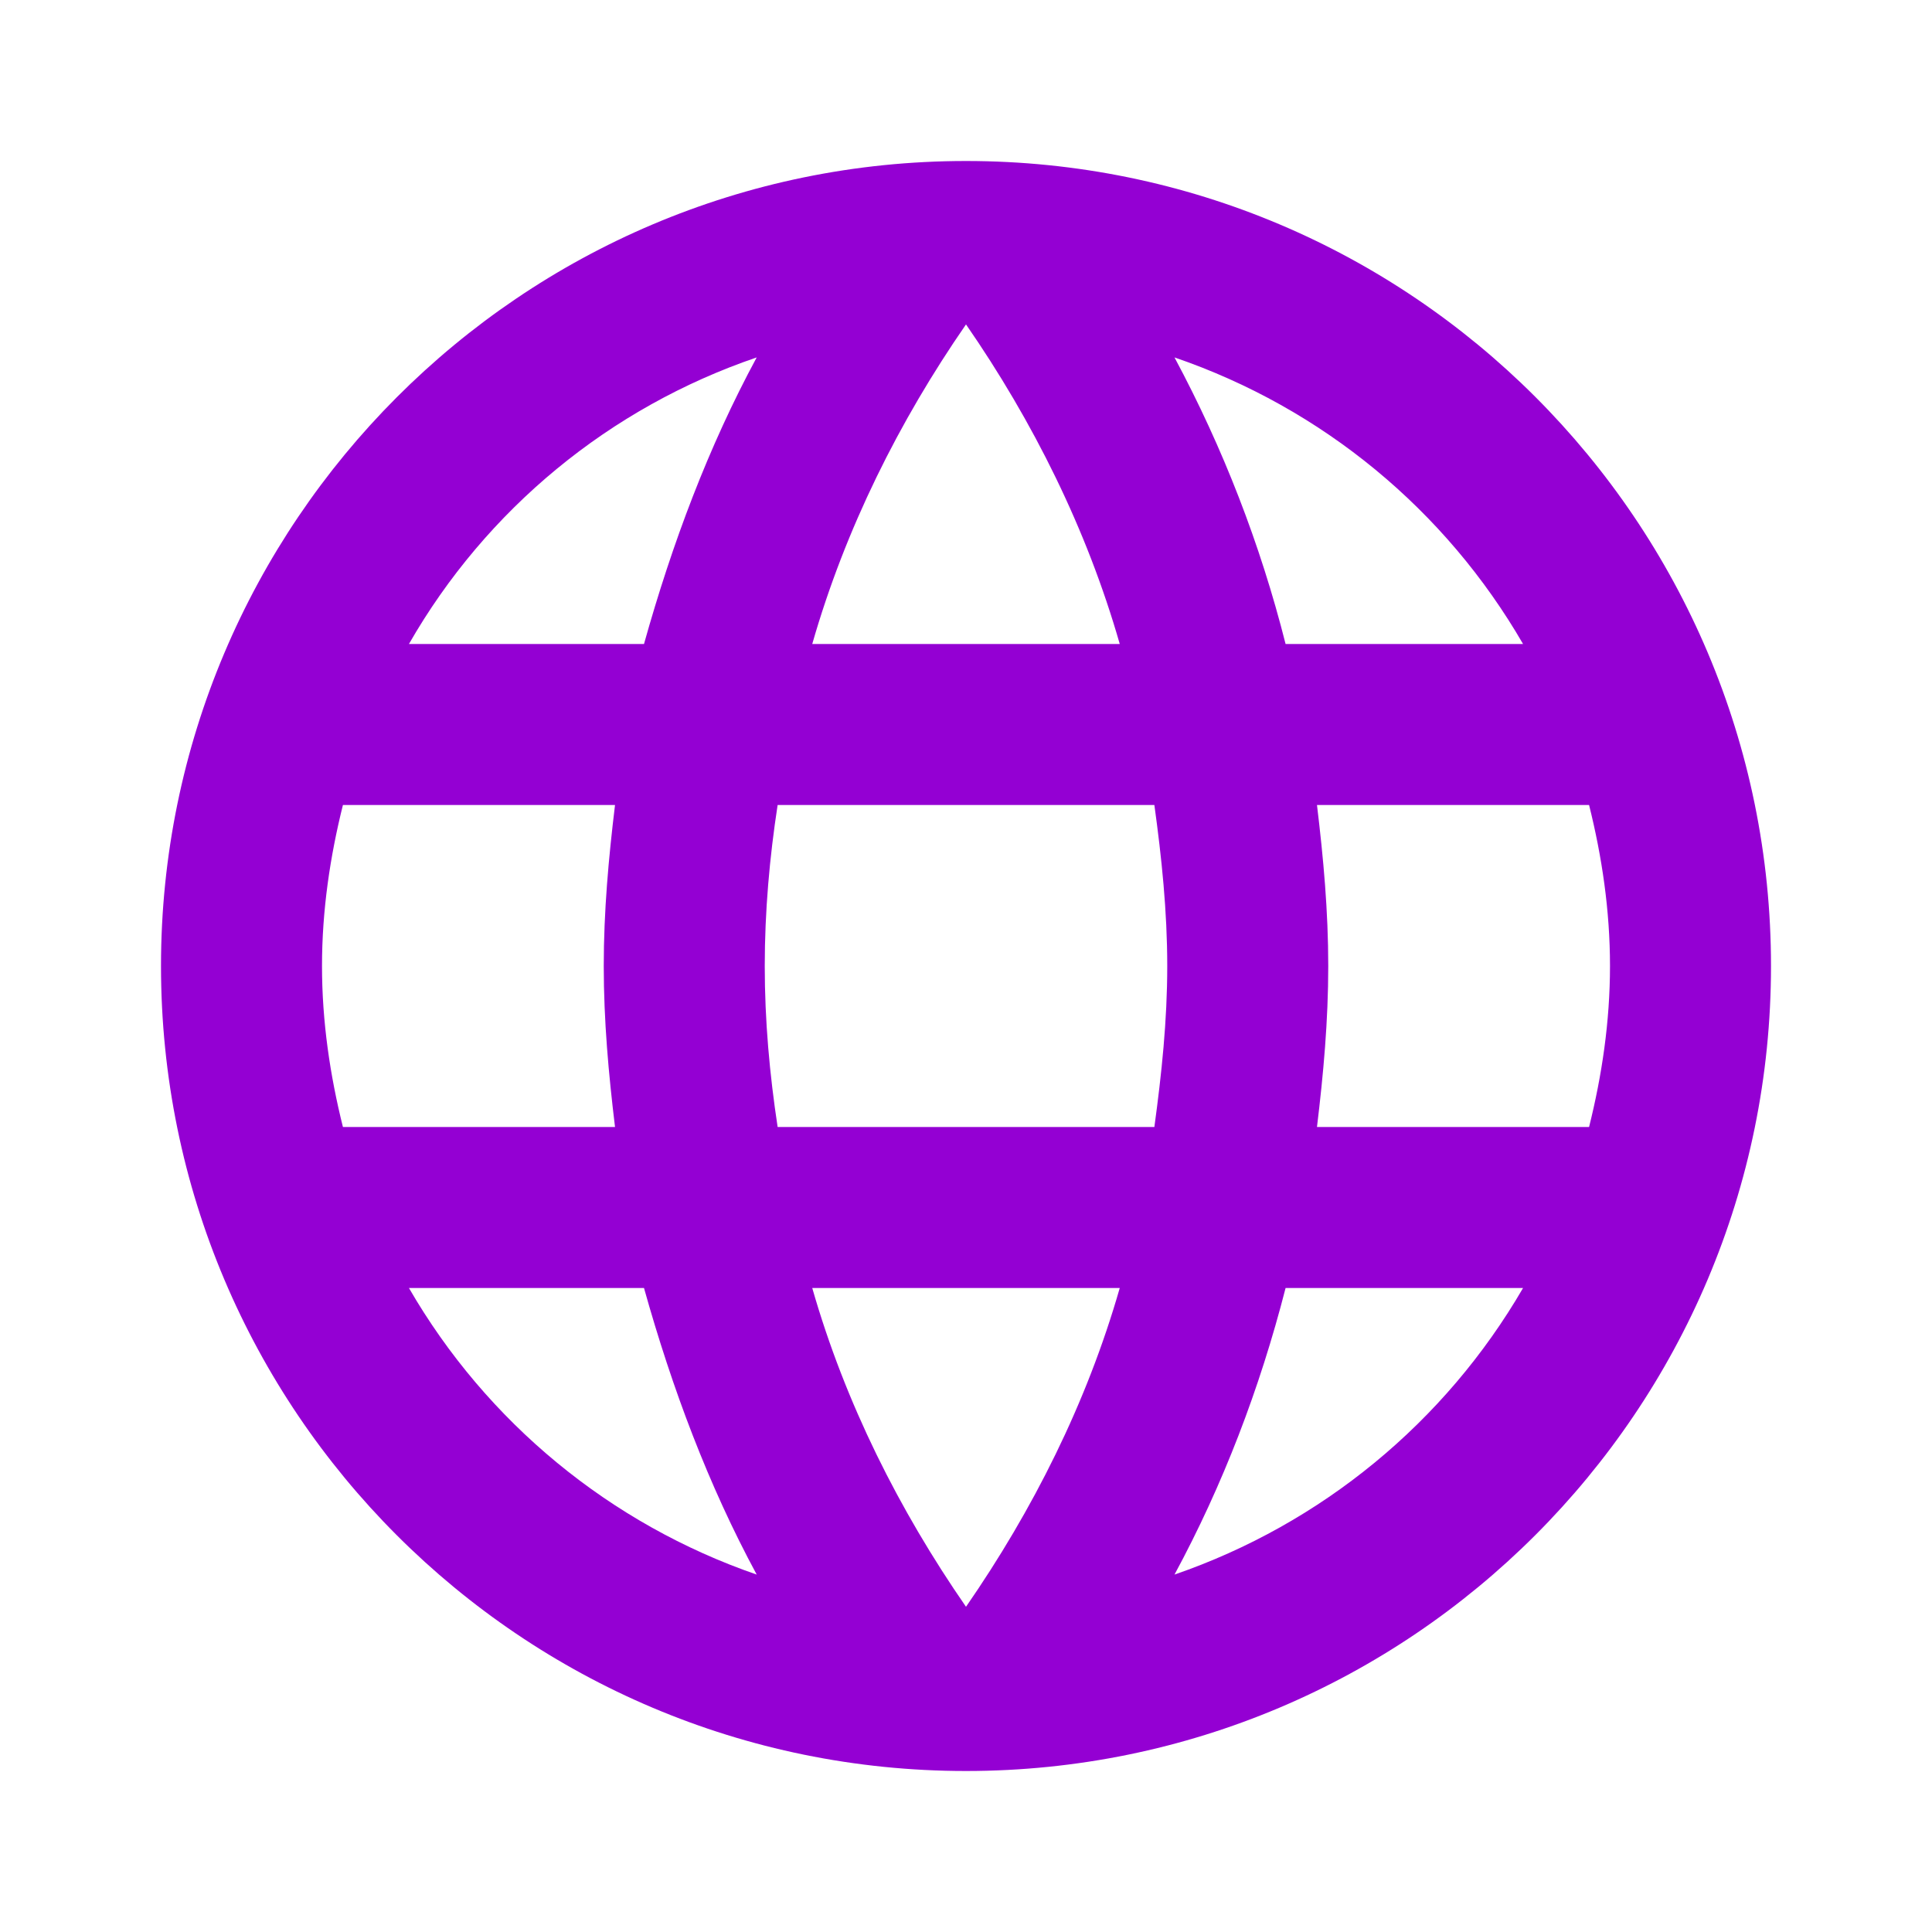
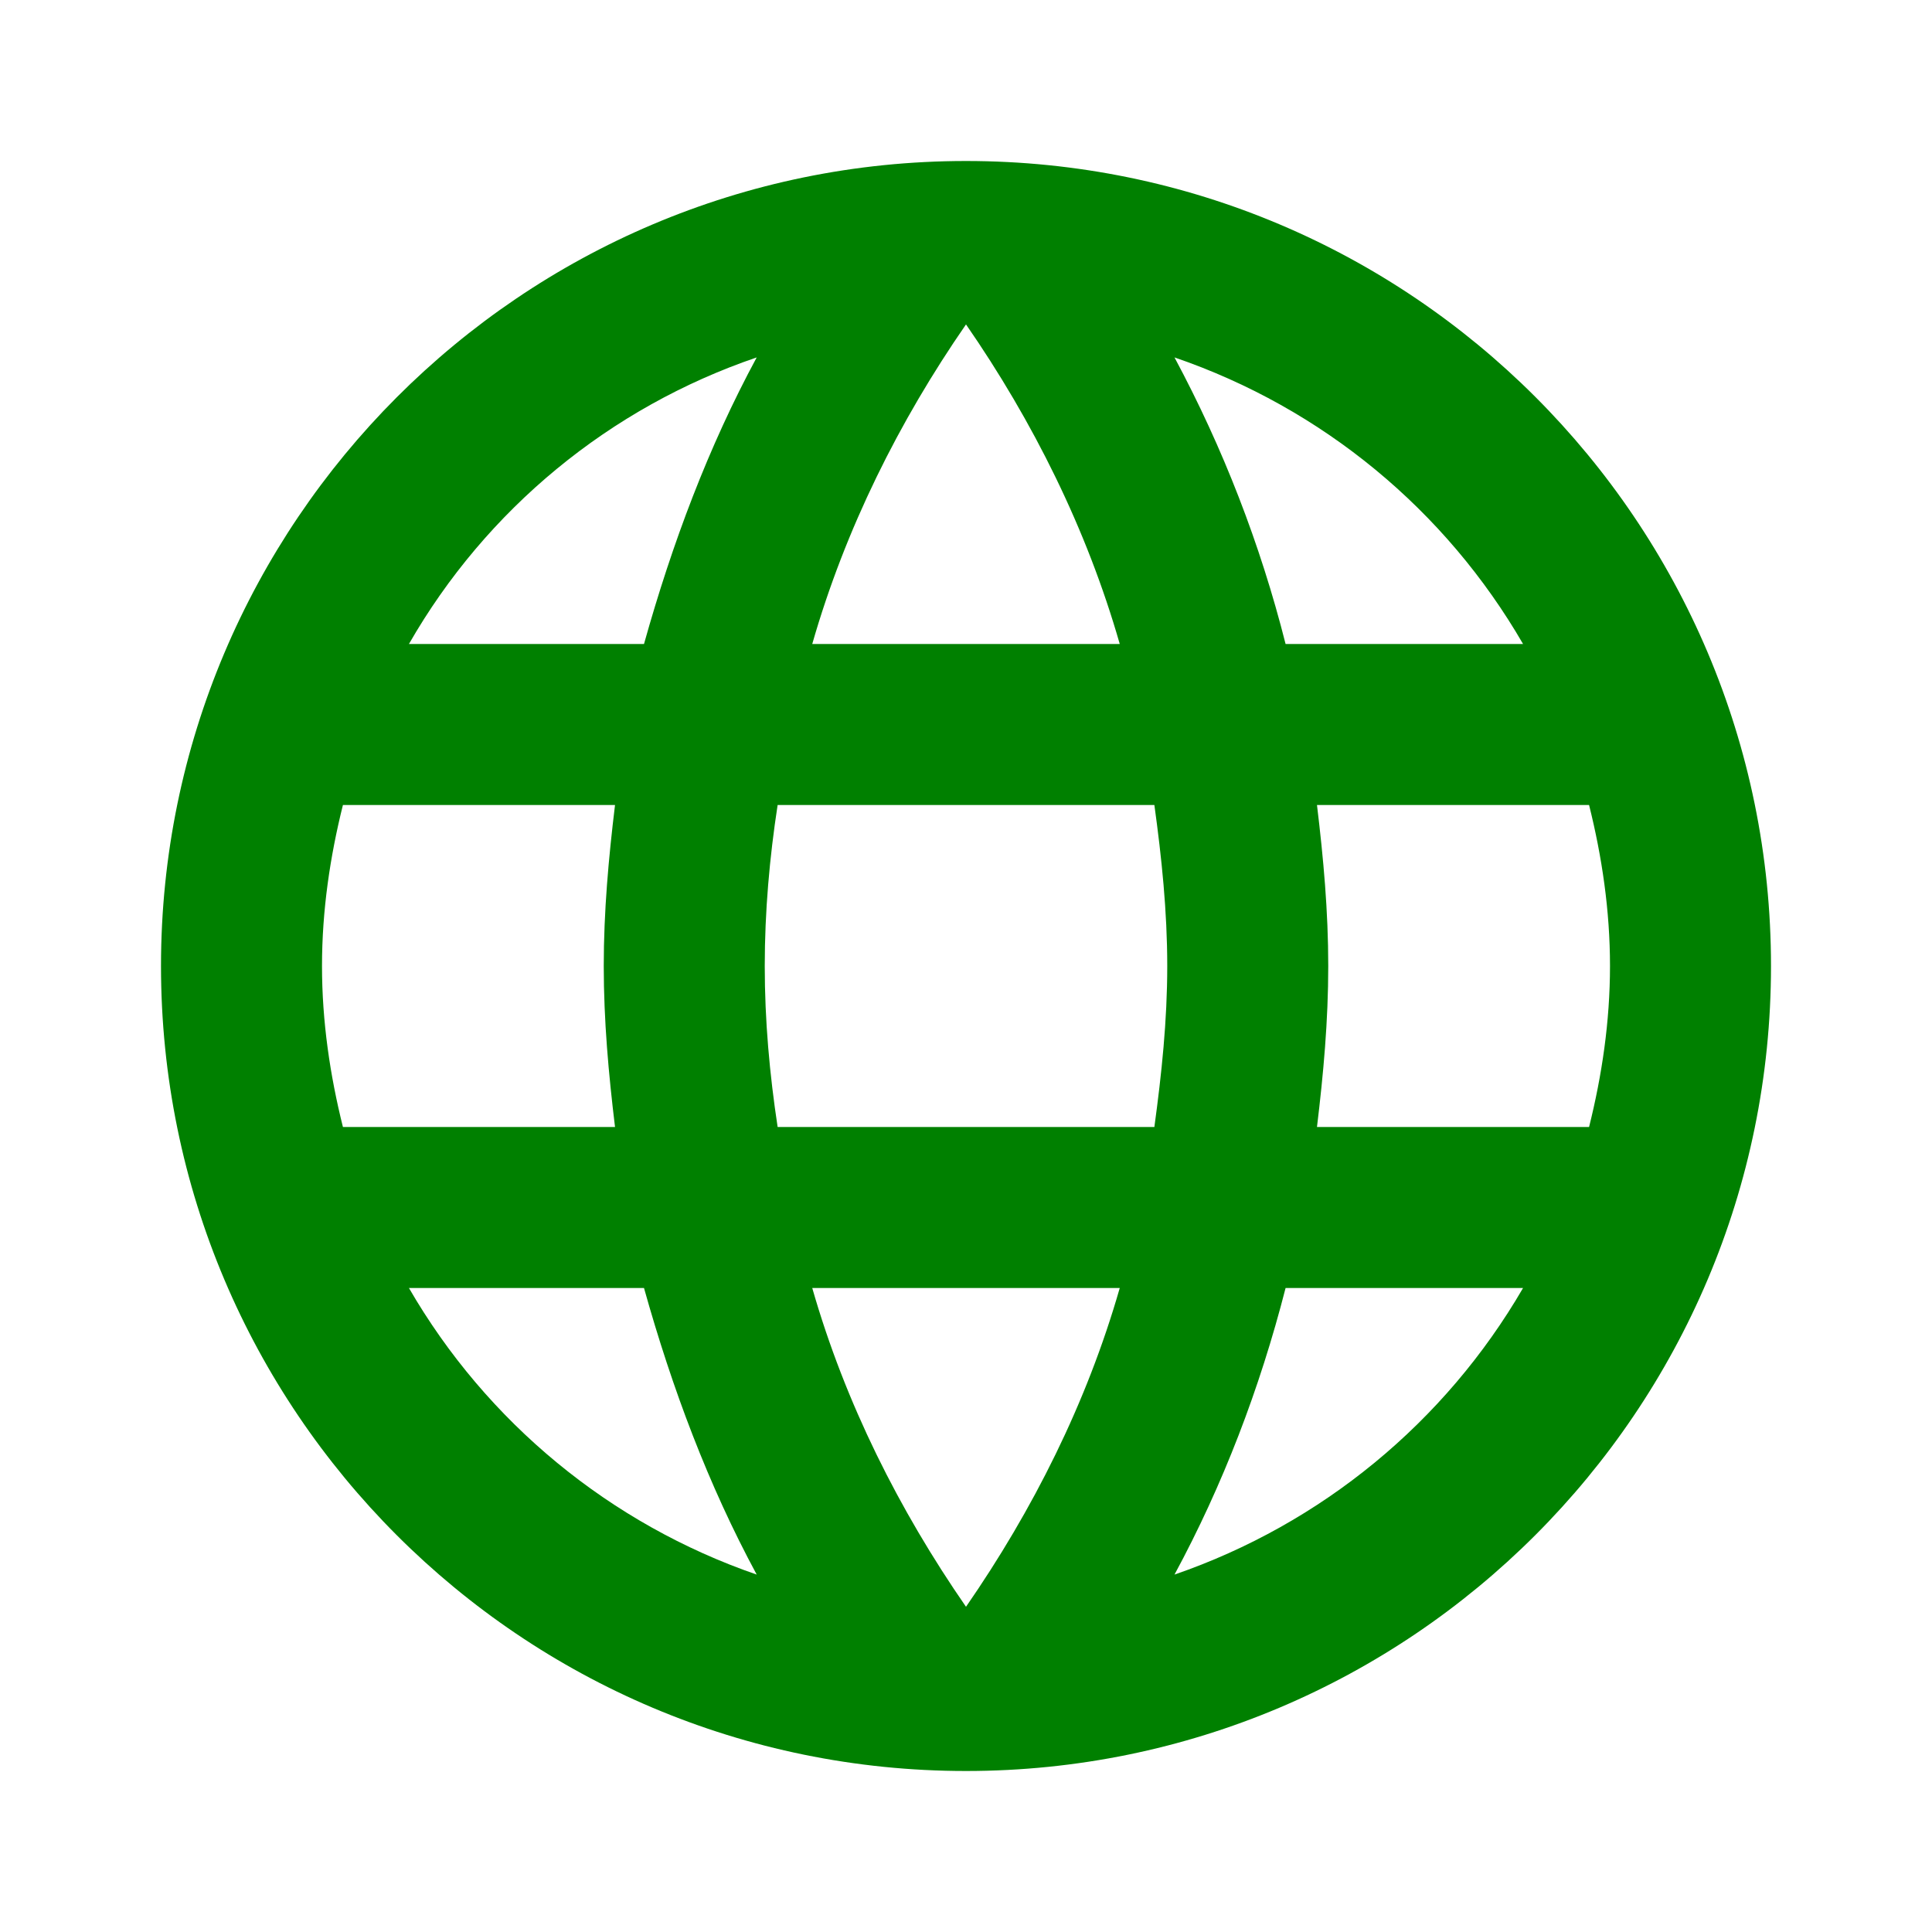
<svg xmlns="http://www.w3.org/2000/svg" width="24" height="24" viewBox="0 0 24 24">
-   <path fill="darkviolet" d="M16.36 14c.08-.66.14-1.32.14-2c0-.68-.06-1.34-.14-2h3.38c.16.64.26 1.31.26 2s-.1 1.36-.26 2m-5.15 5.56c.6-1.11 1.06-2.31 1.38-3.56h2.95a8.03 8.03 0 0 1-4.33 3.56M14.34 14H9.66c-.1-.66-.16-1.32-.16-2c0-.68.06-1.35.16-2h4.68c.09.65.16 1.32.16 2c0 .68-.07 1.34-.16 2M12 19.96c-.83-1.2-1.5-2.53-1.91-3.96h3.82c-.41 1.43-1.08 2.76-1.91 3.96M8 8H5.08A7.923 7.923 0 0 1 9.4 4.44C8.8 5.55 8.35 6.75 8 8m-2.92 8H8c.35 1.25.8 2.45 1.4 3.56A8.008 8.008 0 0 1 5.08 16m-.82-2C4.1 13.36 4 12.69 4 12s.1-1.36.26-2h3.38c-.08.66-.14 1.32-.14 2c0 .68.06 1.34.14 2M12 4.03c.83 1.2 1.5 2.54 1.91 3.97h-3.82c.41-1.43 1.08-2.77 1.91-3.97M18.92 8h-2.95a15.65 15.65 0 0 0-1.38-3.56c1.84.63 3.37 1.9 4.33 3.56M12 2C6.47 2 2 6.5 2 12a10 10 0 0 0 10 10a10 10 0 0 0 10-10A10 10 0 0 0 12 2Z" />
+   <path fill="green" d="M16.36 14c.08-.66.14-1.32.14-2c0-.68-.06-1.34-.14-2h3.38c.16.64.26 1.31.26 2s-.1 1.36-.26 2m-5.15 5.56c.6-1.11 1.06-2.31 1.38-3.56h2.95a8.03 8.03 0 0 1-4.33 3.56M14.34 14H9.66c-.1-.66-.16-1.32-.16-2c0-.68.06-1.35.16-2h4.68c.09.65.16 1.32.16 2c0 .68-.07 1.34-.16 2M12 19.96c-.83-1.2-1.5-2.53-1.91-3.96h3.82c-.41 1.43-1.08 2.76-1.91 3.96M8 8H5.08A7.923 7.923 0 0 1 9.4 4.44C8.8 5.55 8.35 6.75 8 8m-2.92 8H8c.35 1.25.8 2.45 1.4 3.56A8.008 8.008 0 0 1 5.08 16m-.82-2C4.1 13.36 4 12.69 4 12s.1-1.36.26-2h3.38c-.08.66-.14 1.32-.14 2c0 .68.06 1.34.14 2M12 4.03c.83 1.2 1.5 2.54 1.91 3.97h-3.82c.41-1.43 1.08-2.77 1.91-3.97M18.92 8h-2.95a15.65 15.65 0 0 0-1.38-3.56c1.84.63 3.37 1.9 4.33 3.56M12 2C6.47 2 2 6.5 2 12a10 10 0 0 0 10 10a10 10 0 0 0 10-10A10 10 0 0 0 12 2Z" />
</svg>
